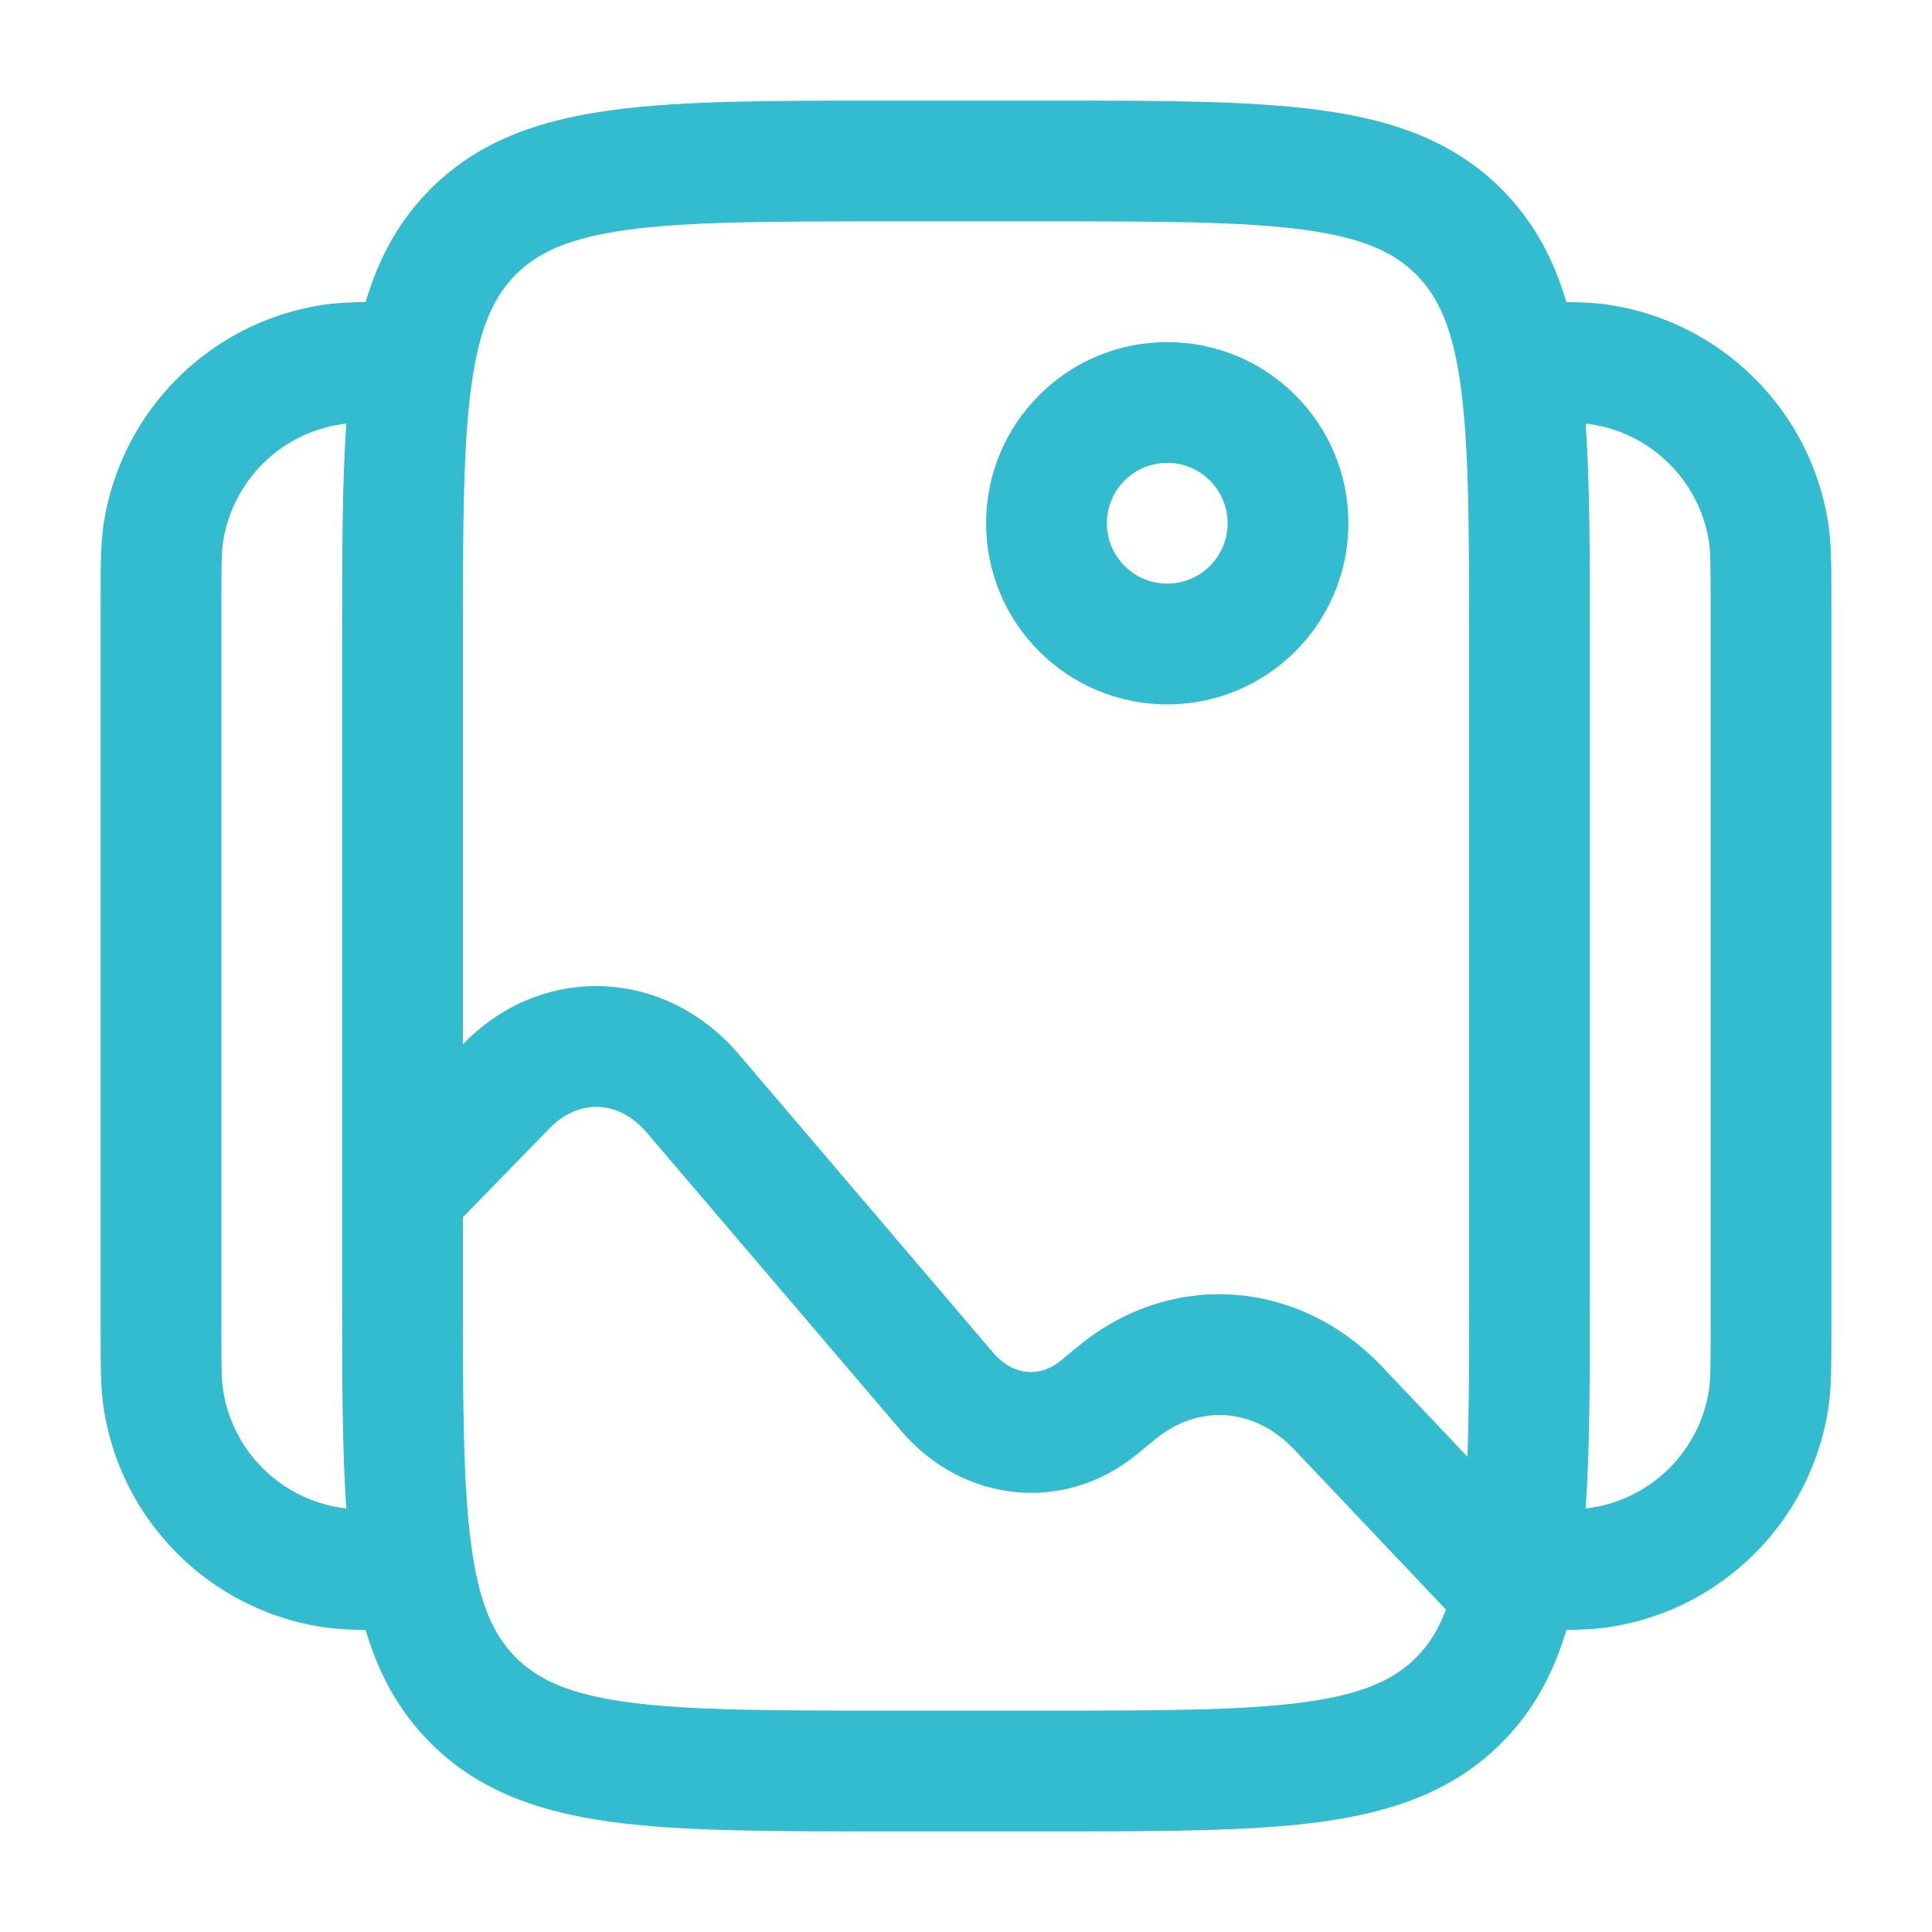
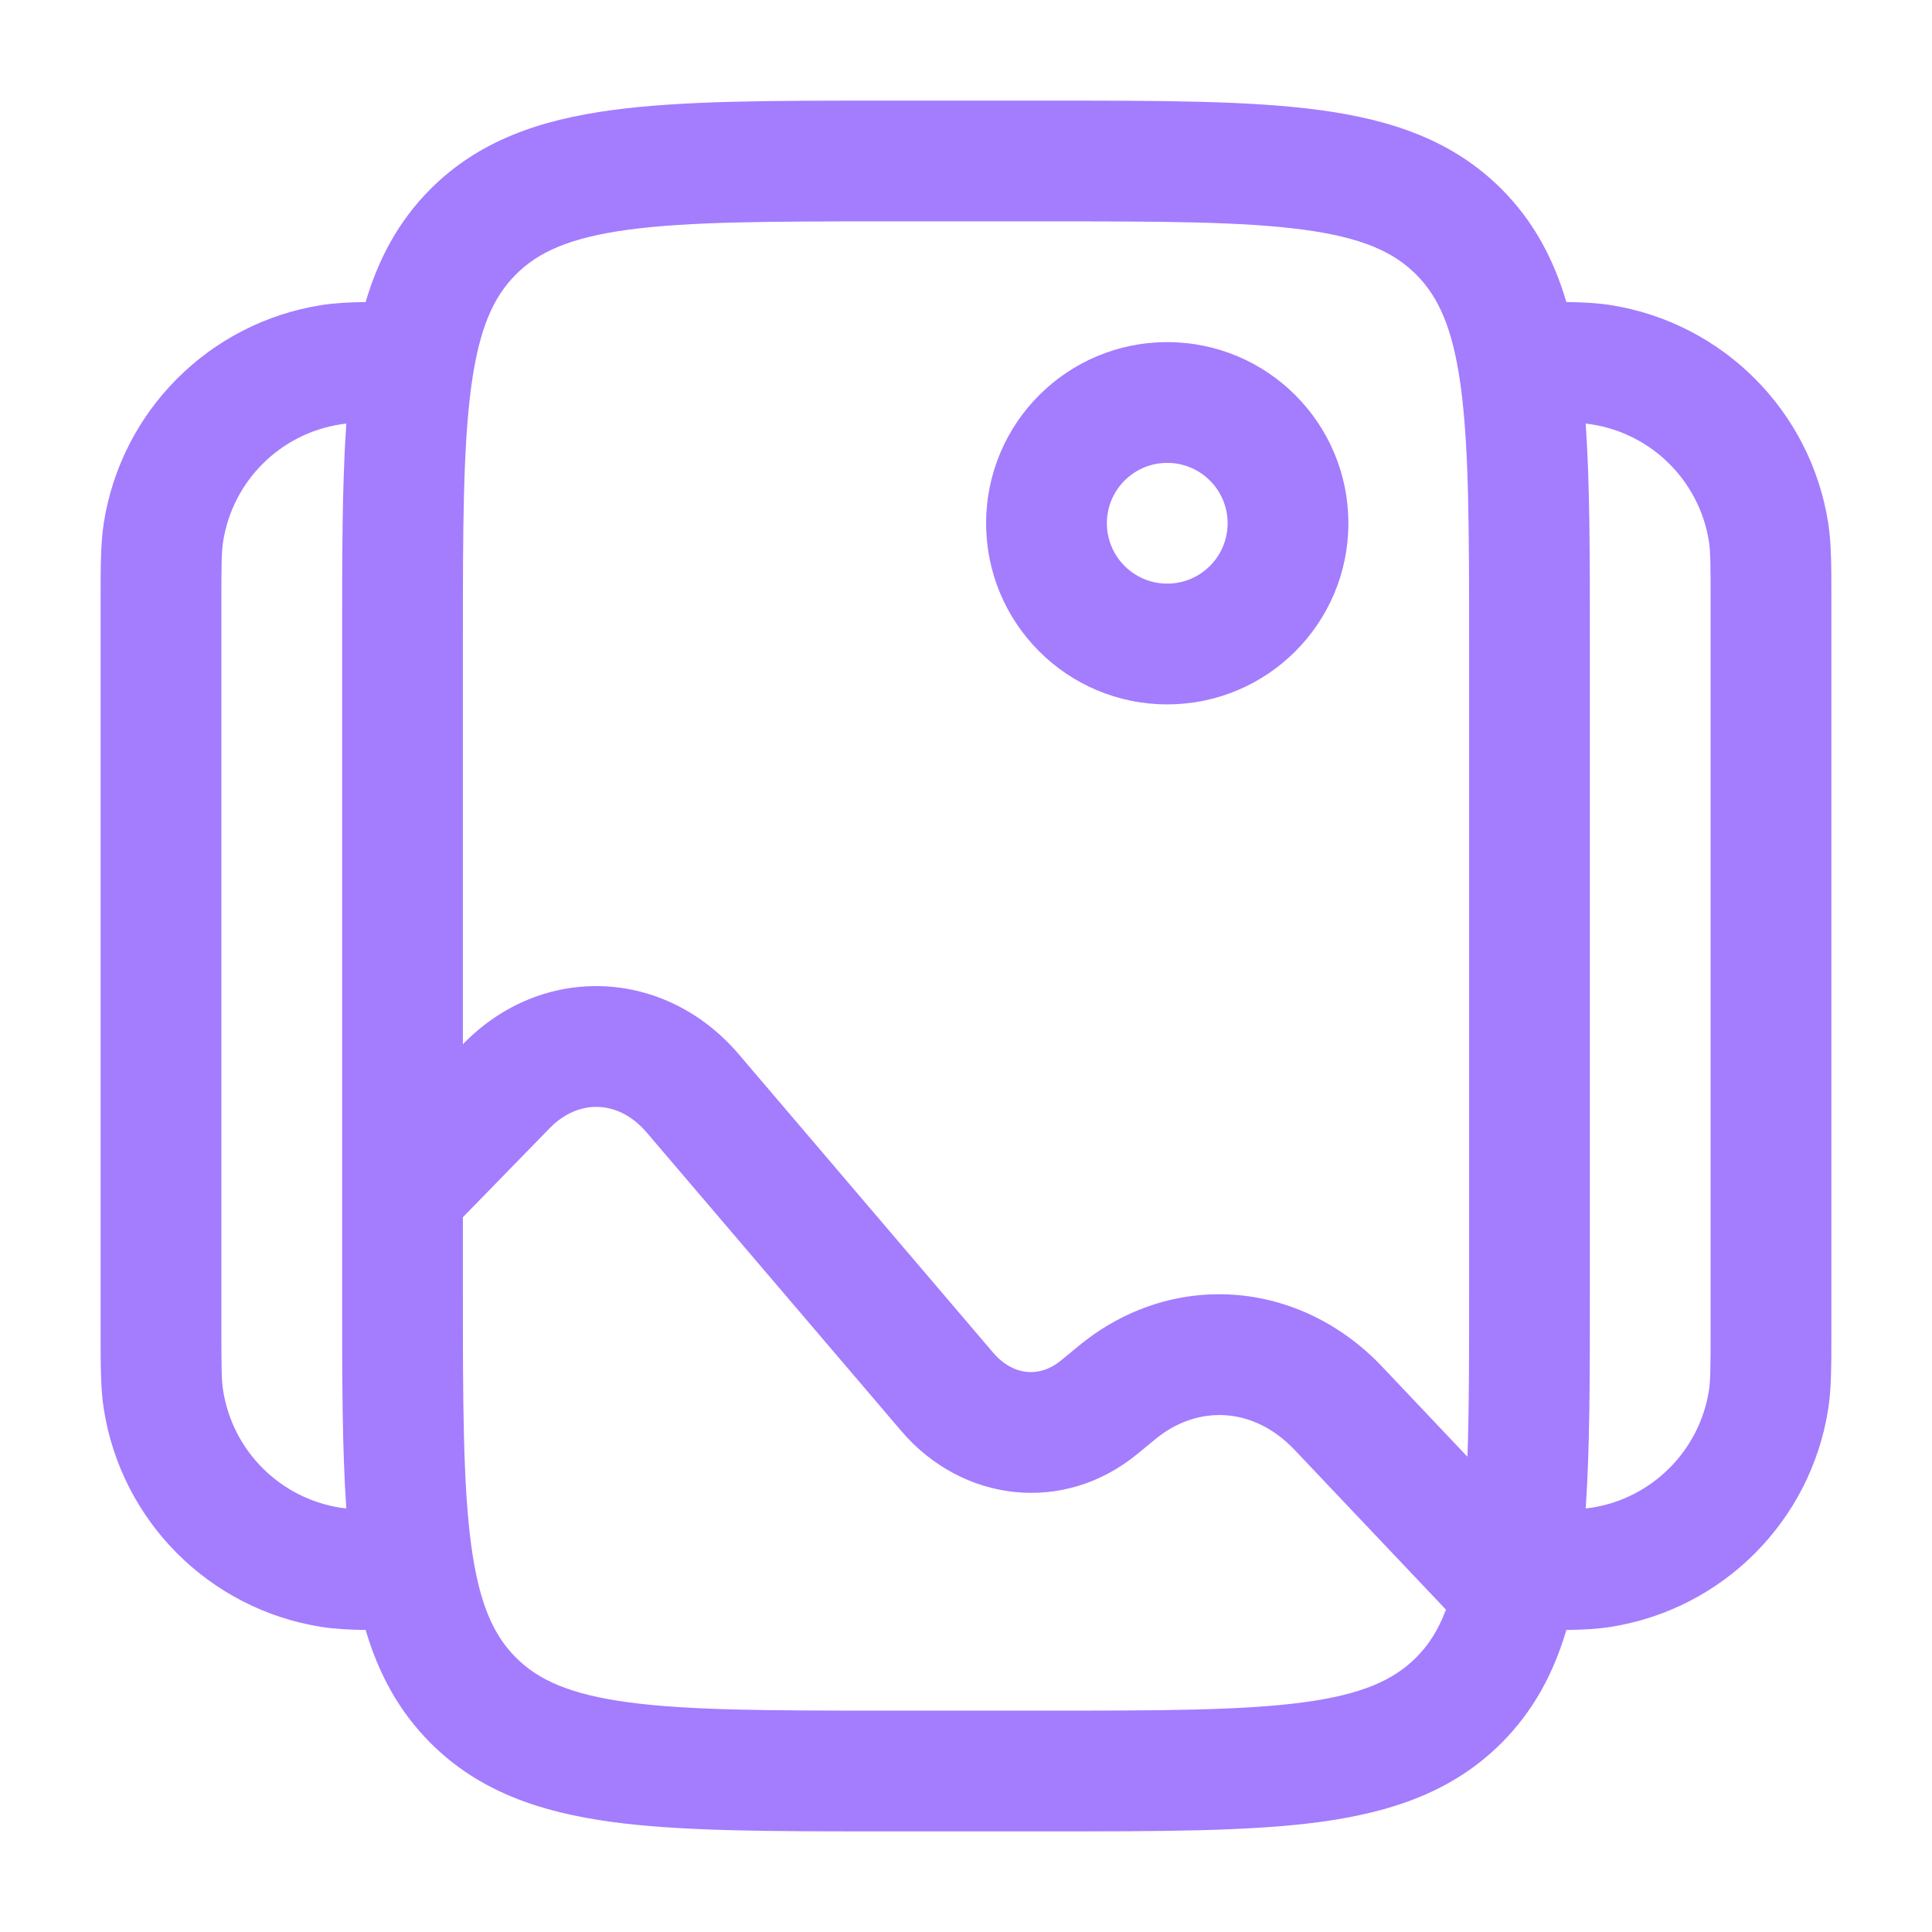
<svg xmlns="http://www.w3.org/2000/svg" width="24" height="24" viewBox="0 0 24 24" fill="none">
-   <path fill-rule="evenodd" clip-rule="evenodd" d="M10.945 1.25H13.055C14.422 1.25 15.525 1.25 16.392 1.367C17.292 1.488 18.05 1.746 18.652 2.348C19.052 2.749 19.3 3.218 19.458 3.752C19.669 3.755 19.846 3.764 20.008 3.79C21.399 4.01 22.49 5.101 22.71 6.492C22.75 6.745 22.75 7.034 22.75 7.435C22.75 7.457 22.75 7.478 22.75 7.5V16.5C22.75 16.522 22.75 16.544 22.75 16.565C22.75 16.966 22.75 17.255 22.71 17.508C22.49 18.899 21.399 19.99 20.008 20.21C19.846 20.236 19.669 20.245 19.458 20.248C19.3 20.782 19.052 21.251 18.652 21.652C18.05 22.254 17.292 22.512 16.392 22.634C15.525 22.75 14.422 22.75 13.055 22.75H10.945C9.578 22.75 8.475 22.75 7.608 22.634C6.708 22.512 5.95 22.254 5.348 21.652C4.948 21.251 4.7 20.782 4.542 20.248C4.331 20.245 4.154 20.236 3.992 20.21C2.601 19.99 1.51 18.899 1.29 17.508C1.25 17.255 1.25 16.966 1.25 16.565C1.25 16.544 1.25 16.522 1.25 16.5V7.5C1.25 7.478 1.25 7.457 1.25 7.435C1.25 7.034 1.25 6.745 1.29 6.492C1.51 5.101 2.601 4.01 3.992 3.79C4.154 3.764 4.331 3.755 4.542 3.752C4.7 3.218 4.948 2.749 5.348 2.348C5.95 1.746 6.708 1.488 7.608 1.367C8.475 1.25 9.578 1.25 10.945 1.25ZM4.302 5.262C4.274 5.265 4.249 5.268 4.226 5.272C3.477 5.39 2.89 5.977 2.772 6.726C2.752 6.848 2.75 7.007 2.75 7.5V16.5C2.75 16.993 2.752 17.152 2.772 17.274C2.89 18.023 3.477 18.61 4.226 18.729C4.249 18.732 4.274 18.735 4.302 18.738C4.25 17.989 4.25 17.099 4.25 16.055L4.25 14.817C4.25 14.816 4.25 14.816 4.25 14.815L4.25 7.945C4.25 6.901 4.25 6.011 4.302 5.262ZM5.75 15.121V16C5.75 17.435 5.752 18.436 5.853 19.192C5.952 19.926 6.132 20.314 6.409 20.591C6.686 20.868 7.074 21.048 7.808 21.147C8.563 21.248 9.565 21.25 11 21.25H13C14.435 21.25 15.437 21.248 16.192 21.147C16.926 21.048 17.314 20.868 17.591 20.591C17.743 20.439 17.866 20.253 17.962 19.995L16.08 18.009C15.577 17.478 14.882 17.442 14.352 17.878L14.132 18.059C13.216 18.814 11.955 18.666 11.195 17.775L8.034 14.069C7.684 13.658 7.185 13.649 6.828 14.015L5.75 15.121ZM18.229 18.096L17.169 16.977C16.141 15.892 14.555 15.767 13.398 16.721L13.178 16.902C12.923 17.112 12.59 17.099 12.336 16.802L9.176 13.095C8.264 12.026 6.739 11.957 5.754 12.968L5.75 12.972V8C5.75 6.565 5.752 5.563 5.853 4.808C5.952 4.074 6.132 3.686 6.409 3.409C6.686 3.132 7.074 2.952 7.808 2.853C8.563 2.752 9.565 2.75 11 2.75H13C14.435 2.75 15.437 2.752 16.192 2.853C16.926 2.952 17.314 3.132 17.591 3.409C17.868 3.686 18.048 4.074 18.147 4.808C18.248 5.563 18.25 6.565 18.25 8V16C18.25 16.833 18.25 17.519 18.229 18.096ZM19.698 18.738C19.726 18.735 19.751 18.732 19.774 18.729C20.523 18.61 21.11 18.023 21.229 17.274C21.248 17.152 21.25 16.993 21.25 16.5V7.5C21.25 7.007 21.248 6.848 21.229 6.726C21.11 5.977 20.523 5.39 19.774 5.272C19.751 5.268 19.726 5.265 19.698 5.262C19.75 6.011 19.75 6.901 19.75 7.945V16.055C19.75 17.099 19.75 17.989 19.698 18.738ZM14.5 5.75C14.086 5.75 13.75 6.086 13.75 6.5C13.75 6.914 14.086 7.25 14.5 7.25C14.914 7.25 15.25 6.914 15.25 6.5C15.25 6.086 14.914 5.75 14.5 5.75ZM12.25 6.5C12.25 5.257 13.257 4.25 14.5 4.25C15.743 4.25 16.75 5.257 16.75 6.5C16.75 7.743 15.743 8.75 14.5 8.75C13.257 8.75 12.25 7.743 12.25 6.5Z" fill="#33bbcf" />
+   <path fill-rule="evenodd" clip-rule="evenodd" d="M10.945 1.25H13.055C14.422 1.25 15.525 1.25 16.392 1.367C17.292 1.488 18.05 1.746 18.652 2.348C19.052 2.749 19.3 3.218 19.458 3.752C19.669 3.755 19.846 3.764 20.008 3.79C21.399 4.01 22.49 5.101 22.71 6.492C22.75 6.745 22.75 7.034 22.75 7.435C22.75 7.457 22.75 7.478 22.75 7.5V16.5C22.75 16.522 22.75 16.544 22.75 16.565C22.75 16.966 22.75 17.255 22.71 17.508C22.49 18.899 21.399 19.99 20.008 20.21C19.846 20.236 19.669 20.245 19.458 20.248C19.3 20.782 19.052 21.251 18.652 21.652C18.05 22.254 17.292 22.512 16.392 22.634C15.525 22.75 14.422 22.75 13.055 22.75H10.945C9.578 22.75 8.475 22.75 7.608 22.634C6.708 22.512 5.95 22.254 5.348 21.652C4.948 21.251 4.7 20.782 4.542 20.248C4.331 20.245 4.154 20.236 3.992 20.21C2.601 19.99 1.51 18.899 1.29 17.508C1.25 17.255 1.25 16.966 1.25 16.565C1.25 16.544 1.25 16.522 1.25 16.5V7.5C1.25 7.478 1.25 7.457 1.25 7.435C1.25 7.034 1.25 6.745 1.29 6.492C1.51 5.101 2.601 4.01 3.992 3.79C4.154 3.764 4.331 3.755 4.542 3.752C4.7 3.218 4.948 2.749 5.348 2.348C5.95 1.746 6.708 1.488 7.608 1.367C8.475 1.25 9.578 1.25 10.945 1.25ZM4.302 5.262C4.274 5.265 4.249 5.268 4.226 5.272C3.477 5.39 2.89 5.977 2.772 6.726C2.752 6.848 2.75 7.007 2.75 7.5V16.5C2.75 16.993 2.752 17.152 2.772 17.274C2.89 18.023 3.477 18.61 4.226 18.729C4.249 18.732 4.274 18.735 4.302 18.738C4.25 17.989 4.25 17.099 4.25 16.055L4.25 14.817C4.25 14.816 4.25 14.816 4.25 14.815L4.25 7.945C4.25 6.901 4.25 6.011 4.302 5.262ZM5.75 15.121V16C5.75 17.435 5.752 18.436 5.853 19.192C5.952 19.926 6.132 20.314 6.409 20.591C6.686 20.868 7.074 21.048 7.808 21.147C8.563 21.248 9.565 21.25 11 21.25H13C14.435 21.25 15.437 21.248 16.192 21.147C16.926 21.048 17.314 20.868 17.591 20.591C17.743 20.439 17.866 20.253 17.962 19.995L16.08 18.009C15.577 17.478 14.882 17.442 14.352 17.878L14.132 18.059C13.216 18.814 11.955 18.666 11.195 17.775L8.034 14.069C7.684 13.658 7.185 13.649 6.828 14.015L5.75 15.121ZM18.229 18.096L17.169 16.977C16.141 15.892 14.555 15.767 13.398 16.721L13.178 16.902C12.923 17.112 12.59 17.099 12.336 16.802L9.176 13.095C8.264 12.026 6.739 11.957 5.754 12.968L5.75 12.972V8C5.75 6.565 5.752 5.563 5.853 4.808C5.952 4.074 6.132 3.686 6.409 3.409C6.686 3.132 7.074 2.952 7.808 2.853C8.563 2.752 9.565 2.75 11 2.75H13C14.435 2.75 15.437 2.752 16.192 2.853C16.926 2.952 17.314 3.132 17.591 3.409C17.868 3.686 18.048 4.074 18.147 4.808C18.248 5.563 18.25 6.565 18.25 8V16C18.25 16.833 18.25 17.519 18.229 18.096ZM19.698 18.738C19.726 18.735 19.751 18.732 19.774 18.729C20.523 18.61 21.11 18.023 21.229 17.274C21.248 17.152 21.25 16.993 21.25 16.5V7.5C21.25 7.007 21.248 6.848 21.229 6.726C21.11 5.977 20.523 5.39 19.774 5.272C19.751 5.268 19.726 5.265 19.698 5.262C19.75 6.011 19.75 6.901 19.75 7.945V16.055C19.75 17.099 19.75 17.989 19.698 18.738ZM14.5 5.75C14.086 5.75 13.75 6.086 13.75 6.5C13.75 6.914 14.086 7.25 14.5 7.25C14.914 7.25 15.25 6.914 15.25 6.5C15.25 6.086 14.914 5.75 14.5 5.75ZM12.25 6.5C12.25 5.257 13.257 4.25 14.5 4.25C15.743 4.25 16.75 5.257 16.75 6.5C16.75 7.743 15.743 8.75 14.5 8.75C13.257 8.75 12.25 7.743 12.25 6.5Z" fill="#A47CFE" />
</svg>
